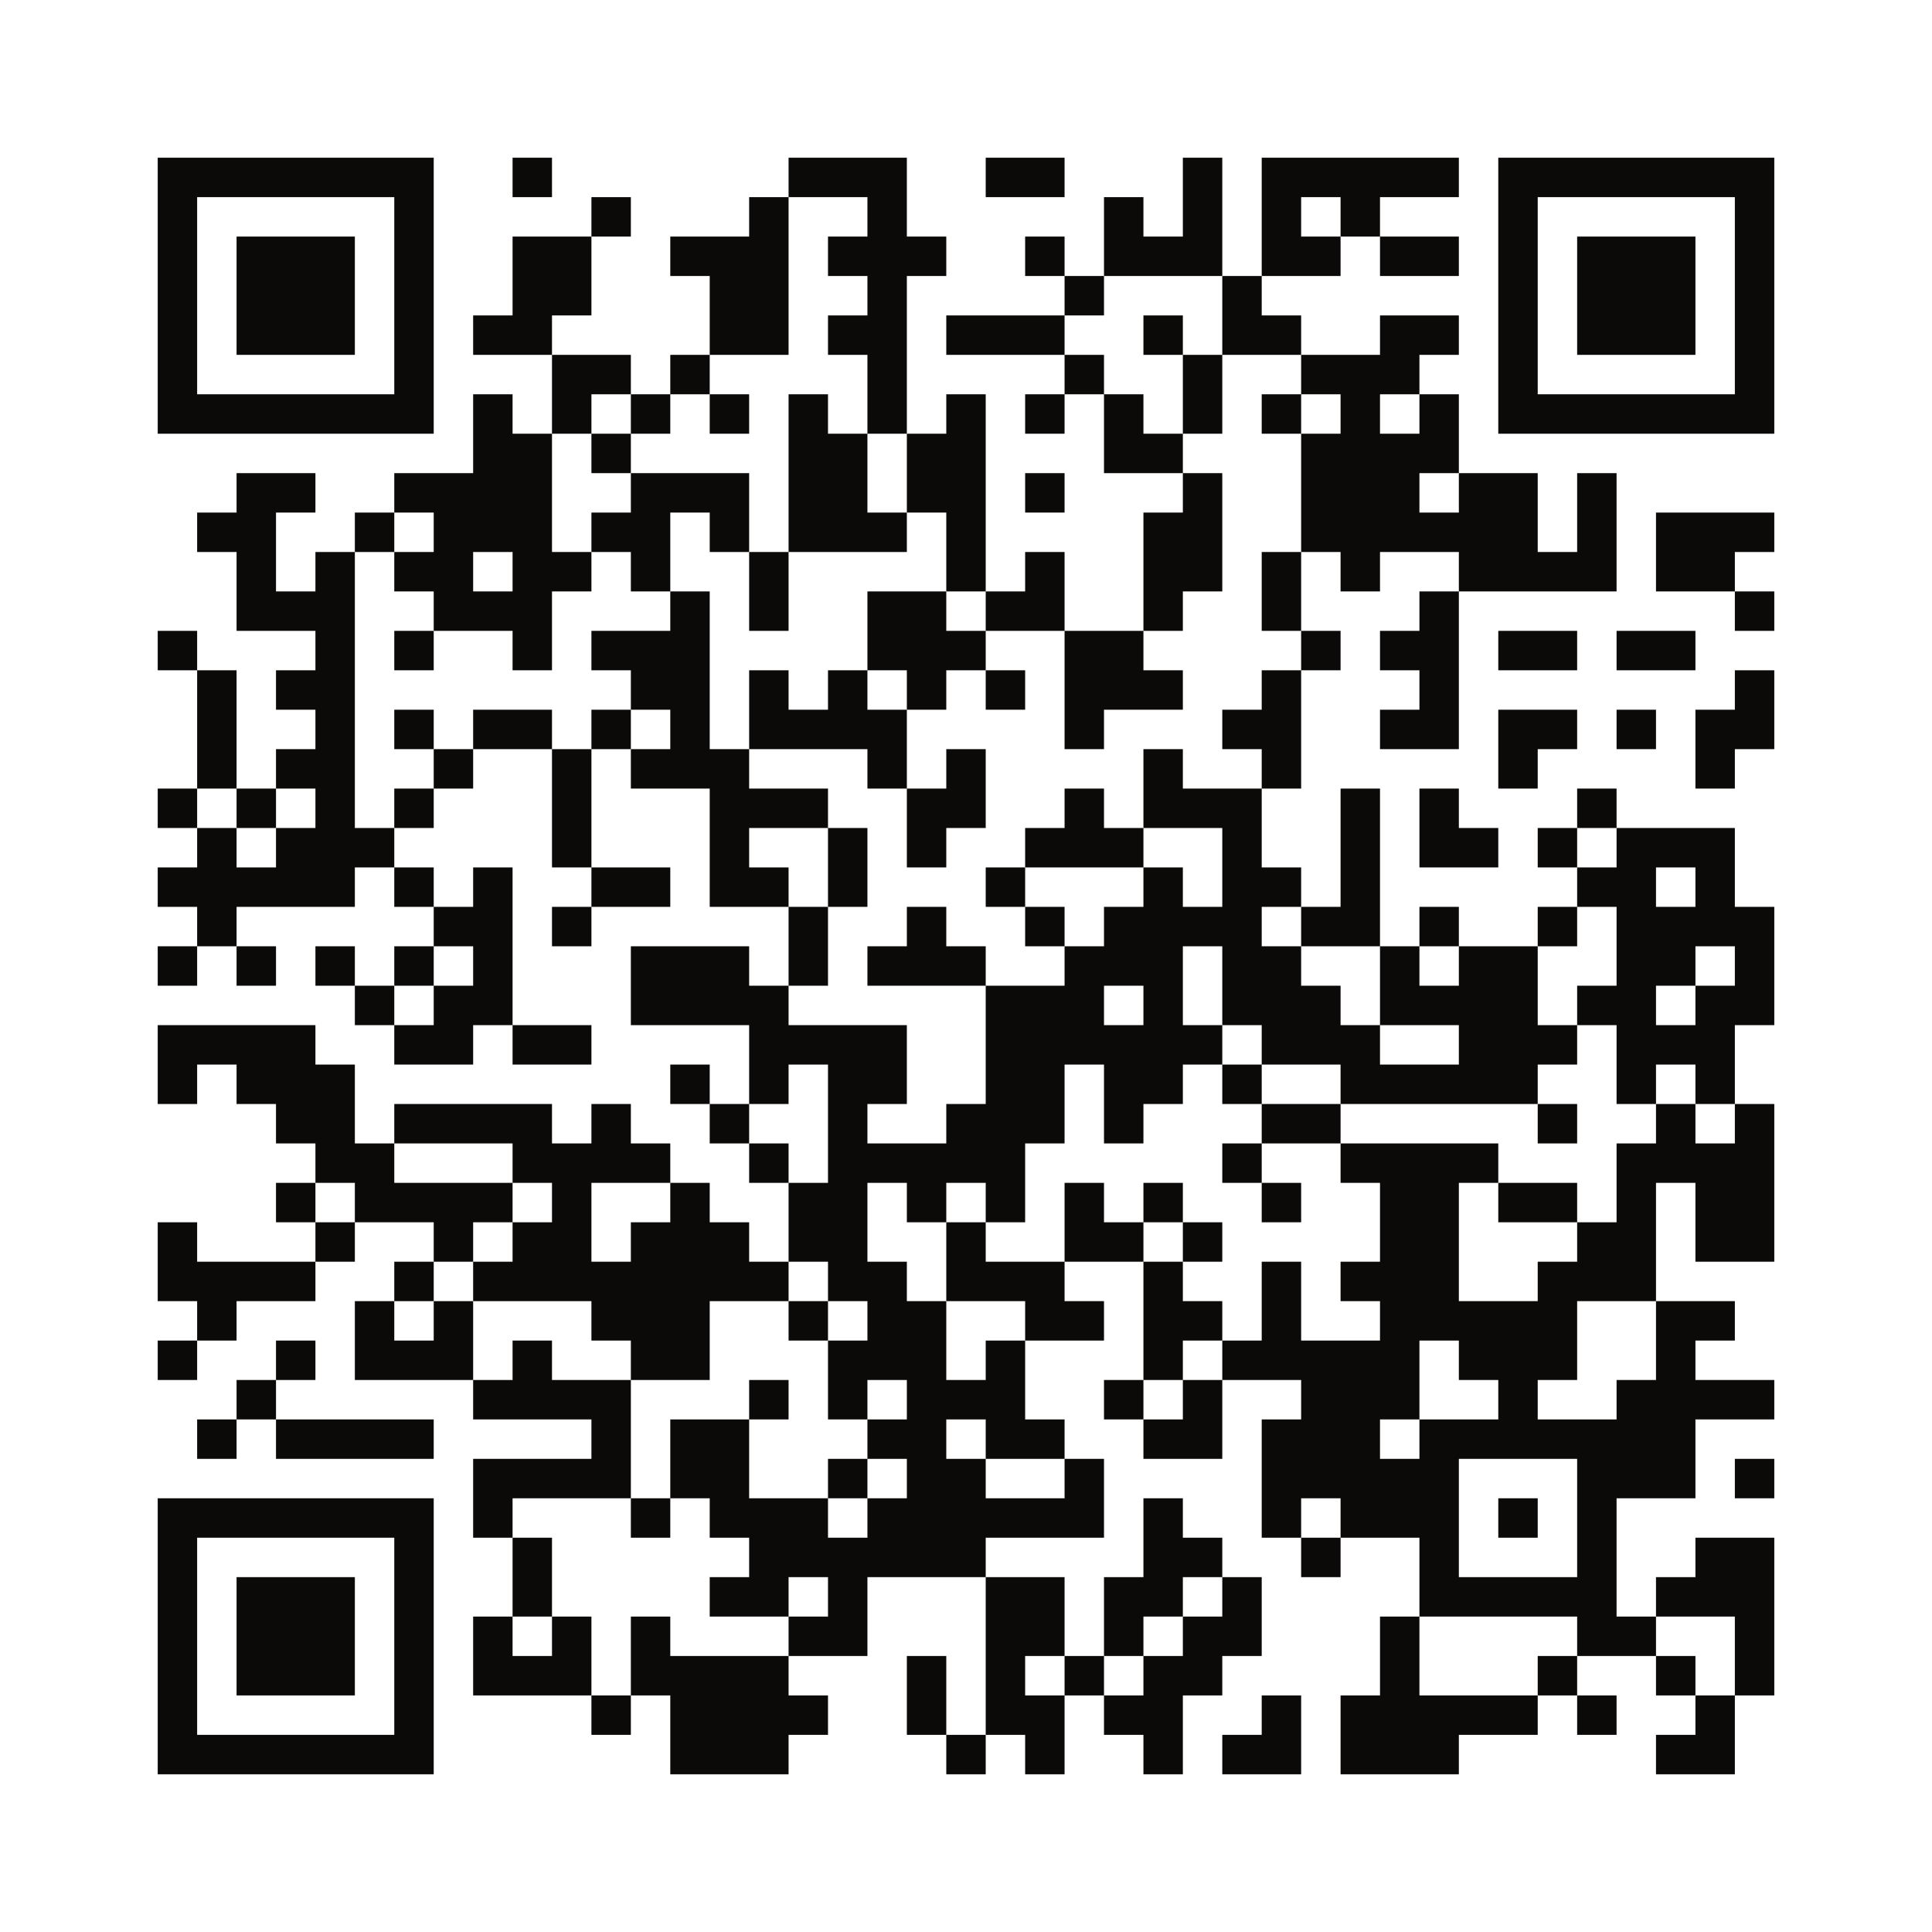
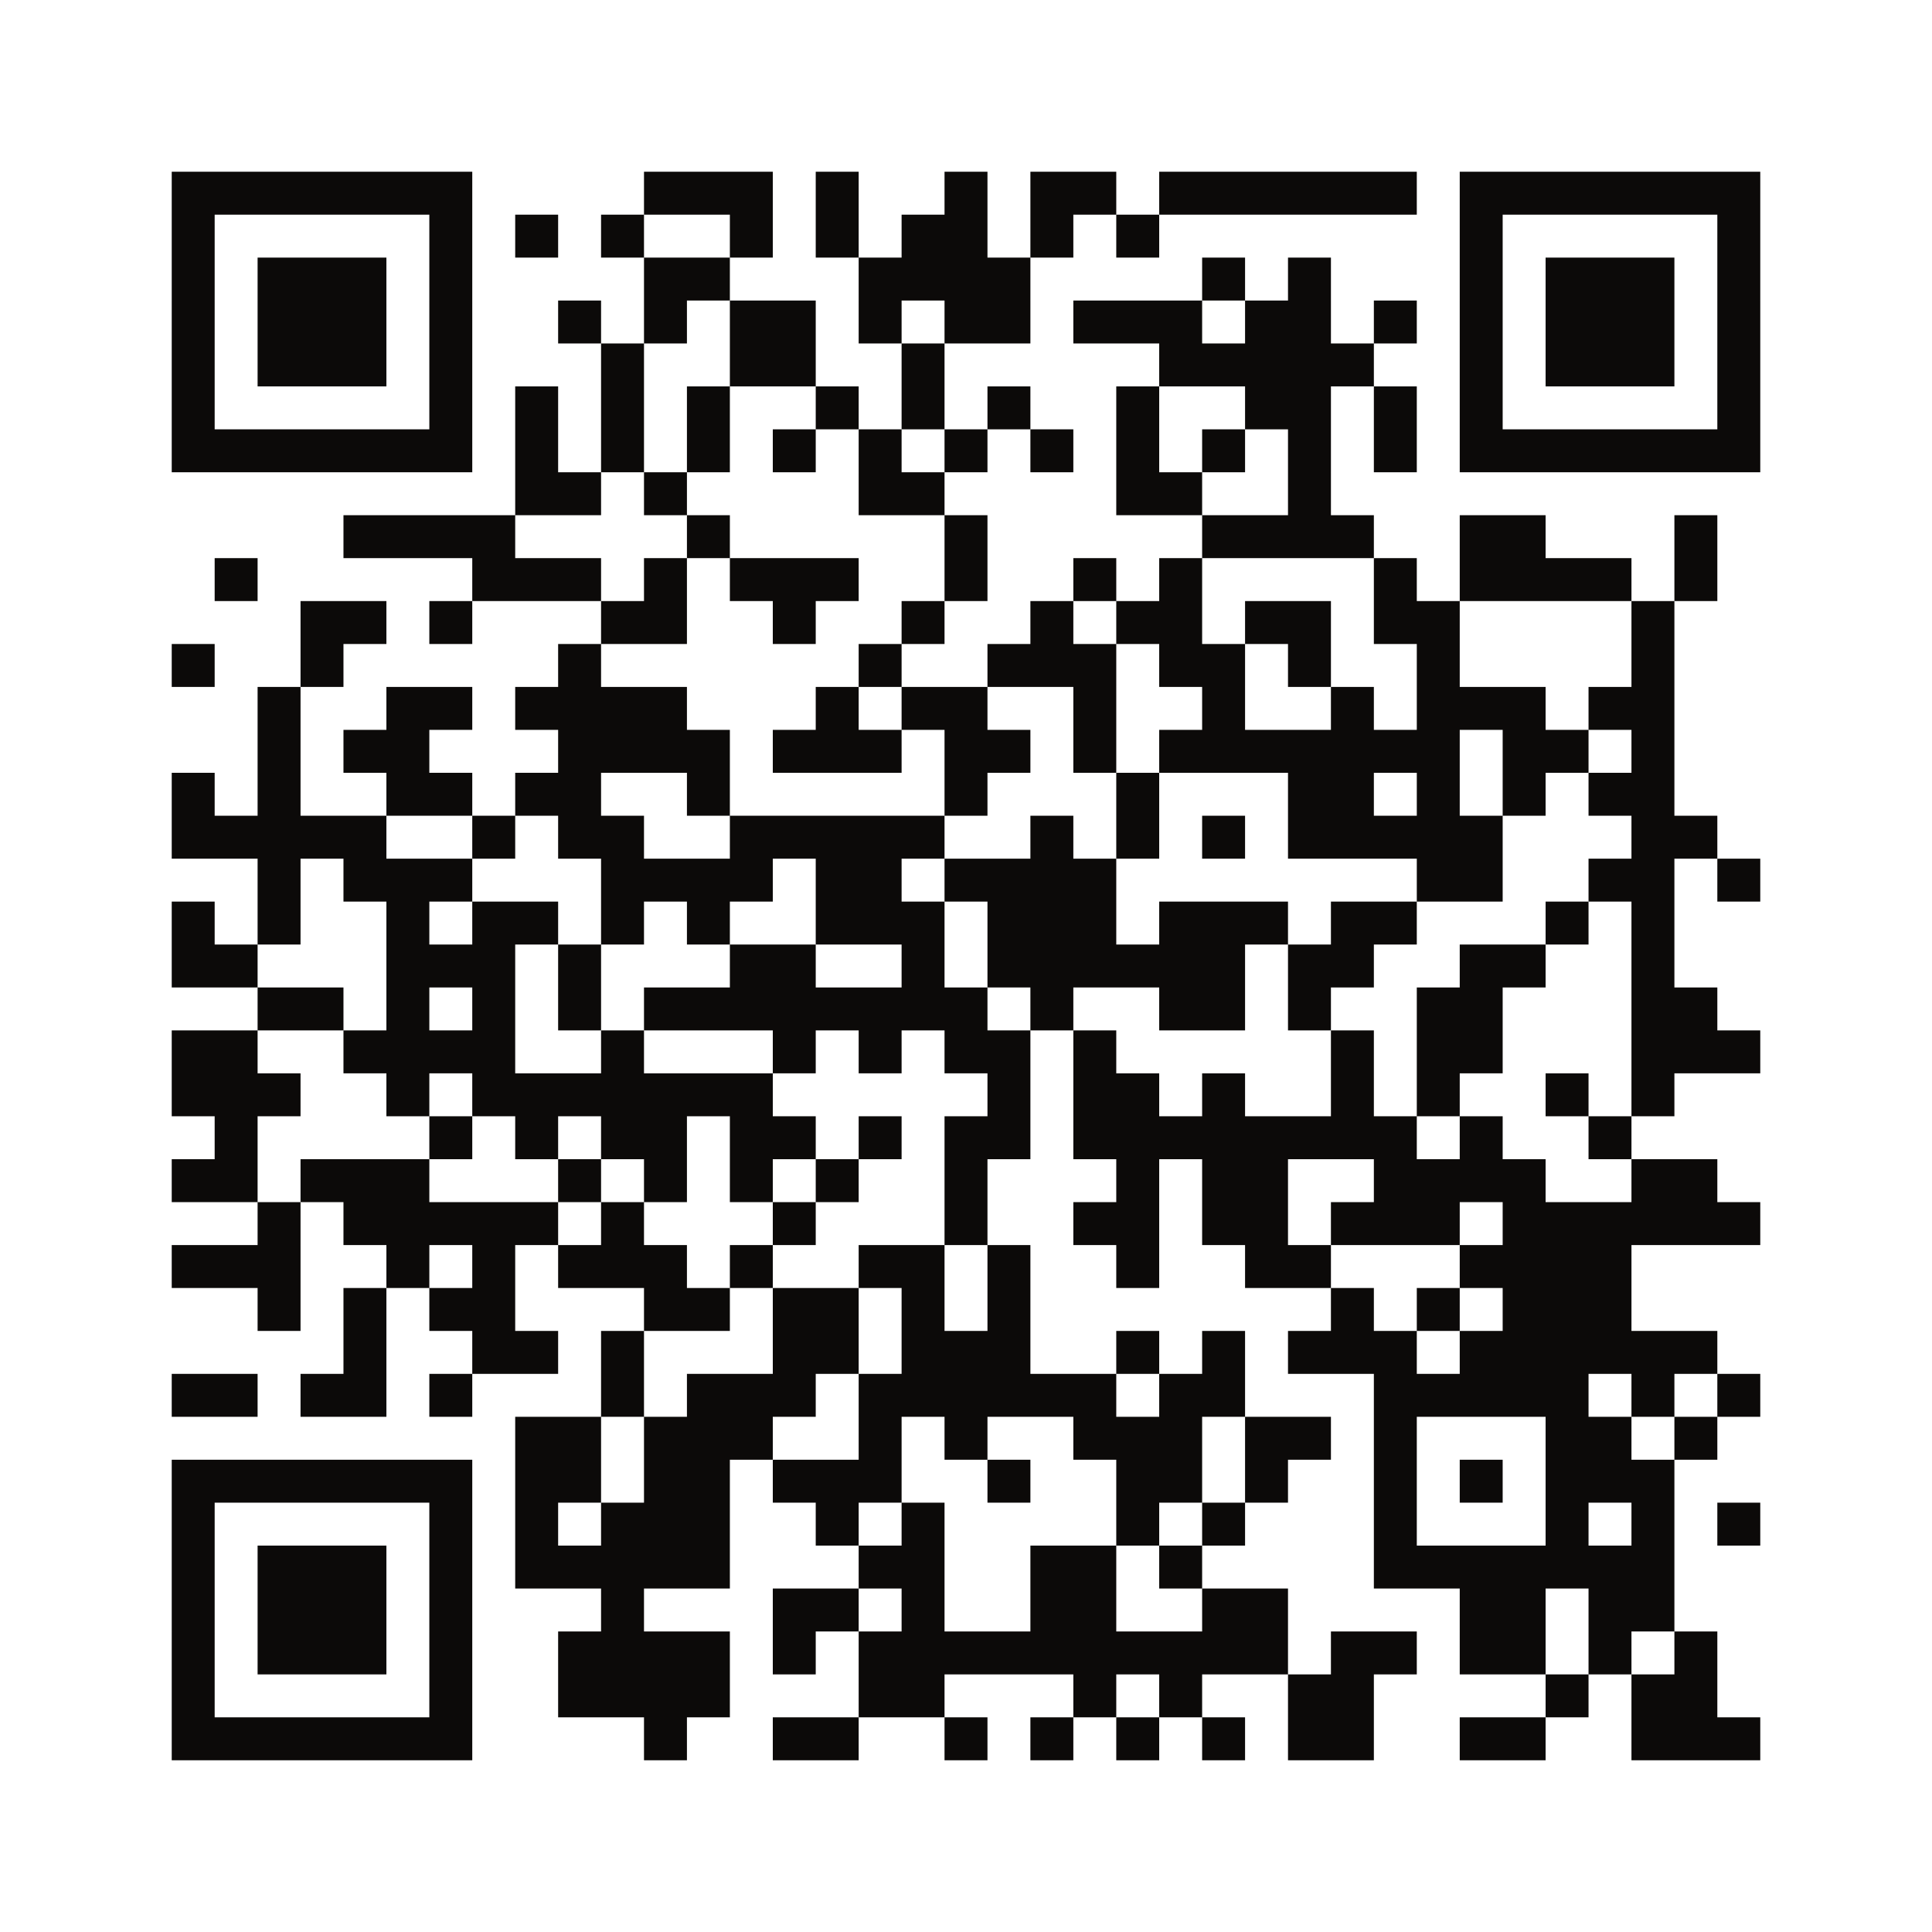
- <svg xmlns="http://www.w3.org/2000/svg" width="490" height="490" class="segno">
+ <svg xmlns="http://www.w3.org/2000/svg" width="450" height="450" class="segno">
  <g transform="scale(10)">
-     <path fill="#fff" d="M0 0h49v49h-49z" />
-     <path class="qrline" stroke="#0c0a09" d="M4 4.5h7m2 0h1m6 0h3m2 0h2m3 0h1m1 0h5m1 0h7m-41 1h1m5 0h1m4 0h1m3 0h1m2 0h1m5 0h1m1 0h1m1 0h1m1 0h1m3 0h1m5 0h1m-41 1h1m1 0h3m1 0h1m2 0h2m2 0h3m1 0h3m2 0h1m1 0h3m1 0h2m1 0h2m1 0h1m1 0h3m1 0h1m-41 1h1m1 0h3m1 0h1m2 0h2m3 0h2m2 0h1m4 0h1m3 0h1m6 0h1m1 0h3m1 0h1m-41 1h1m1 0h3m1 0h1m1 0h2m4 0h2m1 0h2m1 0h3m2 0h1m1 0h2m2 0h2m1 0h1m1 0h3m1 0h1m-41 1h1m5 0h1m3 0h2m1 0h1m4 0h1m4 0h1m2 0h1m2 0h3m2 0h1m5 0h1m-41 1h7m1 0h1m1 0h1m1 0h1m1 0h1m1 0h1m1 0h1m1 0h1m1 0h1m1 0h1m1 0h1m1 0h1m1 0h1m1 0h1m1 0h7m-33 1h2m1 0h1m4 0h2m1 0h2m3 0h2m3 0h4m-31 1h2m2 0h4m2 0h3m1 0h2m1 0h2m1 0h1m3 0h1m2 0h3m1 0h2m1 0h1m-36 1h2m2 0h1m1 0h3m1 0h2m1 0h1m1 0h3m1 0h1m4 0h2m2 0h6m1 0h1m1 0h3m-39 1h1m1 0h1m1 0h2m1 0h2m1 0h1m2 0h1m4 0h1m1 0h1m2 0h2m1 0h1m1 0h1m2 0h4m1 0h2m-38 1h3m2 0h3m3 0h1m1 0h1m2 0h2m1 0h2m2 0h1m2 0h1m3 0h1m7 0h1m-41 1h1m3 0h1m1 0h1m2 0h1m1 0h3m4 0h3m2 0h2m4 0h1m1 0h2m1 0h2m1 0h2m-38 1h1m1 0h2m7 0h2m1 0h1m1 0h1m1 0h1m1 0h1m1 0h3m2 0h1m3 0h1m7 0h1m-40 1h1m2 0h1m1 0h1m1 0h2m1 0h1m1 0h1m1 0h4m4 0h1m3 0h2m2 0h2m1 0h2m1 0h1m1 0h2m-40 1h1m1 0h2m2 0h1m2 0h1m1 0h3m3 0h1m1 0h1m4 0h1m2 0h1m5 0h1m4 0h1m-40 1h1m1 0h1m1 0h1m1 0h1m3 0h1m3 0h3m2 0h2m2 0h1m1 0h3m2 0h1m1 0h1m3 0h1m-36 1h1m1 0h3m4 0h1m3 0h1m2 0h1m1 0h1m2 0h3m2 0h1m2 0h1m1 0h2m1 0h1m1 0h3m-40 1h5m1 0h1m1 0h1m2 0h2m1 0h2m1 0h1m3 0h1m3 0h1m1 0h2m1 0h1m5 0h2m1 0h1m-39 1h1m5 0h2m1 0h1m5 0h1m2 0h1m2 0h1m1 0h4m1 0h2m1 0h1m2 0h1m1 0h4m-41 1h1m1 0h1m1 0h1m1 0h1m1 0h1m3 0h3m1 0h1m1 0h3m2 0h3m1 0h2m2 0h1m1 0h2m2 0h2m1 0h1m-36 1h1m1 0h2m3 0h4m5 0h3m1 0h1m1 0h3m1 0h4m1 0h2m1 0h2m-41 1h4m2 0h2m1 0h2m4 0h4m2 0h6m1 0h3m2 0h3m1 0h3m-40 1h1m1 0h3m8 0h1m1 0h1m1 0h2m2 0h2m1 0h2m1 0h1m2 0h5m2 0h1m1 0h1m-37 1h2m1 0h4m1 0h1m2 0h1m2 0h1m2 0h3m1 0h1m3 0h2m5 0h1m2 0h1m1 0h1m-37 1h2m3 0h4m2 0h1m1 0h5m5 0h1m2 0h4m3 0h4m-38 1h1m1 0h4m1 0h1m2 0h1m2 0h2m1 0h1m1 0h1m1 0h1m1 0h1m2 0h1m2 0h2m1 0h2m1 0h1m1 0h2m-41 1h1m3 0h1m2 0h1m1 0h2m1 0h3m1 0h2m2 0h1m2 0h2m1 0h1m4 0h2m3 0h2m1 0h2m-41 1h4m2 0h1m1 0h8m1 0h2m1 0h3m2 0h1m2 0h1m1 0h3m2 0h3m-37 1h1m3 0h1m1 0h1m3 0h3m2 0h1m1 0h2m2 0h2m1 0h2m1 0h1m2 0h5m2 0h2m-40 1h1m2 0h1m1 0h3m1 0h1m2 0h2m3 0h3m1 0h1m3 0h1m1 0h5m1 0h3m2 0h1m-37 1h1m5 0h4m3 0h1m1 0h1m1 0h3m2 0h1m1 0h1m2 0h3m2 0h1m2 0h4m-40 1h1m1 0h4m4 0h1m1 0h2m3 0h2m1 0h2m2 0h2m1 0h3m1 0h7m-31 1h4m1 0h2m2 0h1m1 0h2m2 0h1m4 0h5m3 0h3m1 0h1m-41 1h7m1 0h1m3 0h1m1 0h3m1 0h6m1 0h1m2 0h1m1 0h3m1 0h1m1 0h1m-37 1h1m5 0h1m2 0h1m5 0h6m4 0h2m2 0h1m2 0h1m3 0h1m2 0h2m-41 1h1m1 0h3m1 0h1m2 0h1m4 0h2m1 0h1m3 0h2m1 0h2m1 0h1m4 0h5m1 0h3m-41 1h1m1 0h3m1 0h1m1 0h1m1 0h1m1 0h1m3 0h2m3 0h2m1 0h1m1 0h2m3 0h1m4 0h2m2 0h1m-41 1h1m1 0h3m1 0h1m1 0h3m1 0h4m3 0h1m1 0h1m1 0h1m1 0h2m4 0h1m3 0h1m2 0h1m1 0h1m-41 1h1m5 0h1m4 0h1m1 0h4m2 0h1m1 0h2m1 0h2m2 0h1m1 0h5m1 0h1m2 0h1m-40 1h7m6 0h3m4 0h1m1 0h1m2 0h1m1 0h2m1 0h3m5 0h2" />
+     <path fill="#fff" d="M0 0h45v45h-45z" />
+     <path class="qrline" stroke="#0c0a09" d="M4 4.5h7m4 0h3m1 0h1m2 0h1m1 0h2m1 0h6m1 0h7m-37 1h1m5 0h1m1 0h1m1 0h1m2 0h1m1 0h1m1 0h2m1 0h1m1 0h1m7 0h1m5 0h1m-37 1h1m1 0h3m1 0h1m4 0h2m3 0h4m4 0h1m1 0h1m3 0h1m1 0h3m1 0h1m-37 1h1m1 0h3m1 0h1m2 0h1m1 0h1m1 0h2m1 0h1m1 0h2m1 0h3m1 0h2m1 0h1m1 0h1m1 0h3m1 0h1m-37 1h1m1 0h3m1 0h1m3 0h1m2 0h2m2 0h1m5 0h5m2 0h1m1 0h3m1 0h1m-37 1h1m5 0h1m1 0h1m1 0h1m1 0h1m2 0h1m1 0h1m1 0h1m2 0h1m2 0h2m1 0h1m1 0h1m5 0h1m-37 1h7m1 0h1m1 0h1m1 0h1m1 0h1m1 0h1m1 0h1m1 0h1m1 0h1m1 0h1m1 0h1m1 0h1m1 0h7m-29 1h2m1 0h1m4 0h2m4 0h2m2 0h1m-23 1h4m4 0h1m5 0h1m5 0h4m2 0h2m3 0h1m-35 1h1m5 0h3m1 0h1m1 0h3m2 0h1m2 0h1m1 0h1m4 0h1m1 0h4m1 0h1m-33 1h2m1 0h1m3 0h2m2 0h1m2 0h1m2 0h1m1 0h2m1 0h2m1 0h2m4 0h1m-35 1h1m2 0h1m5 0h1m6 0h1m2 0h3m1 0h2m1 0h1m2 0h1m4 0h1m-33 1h1m2 0h2m1 0h4m3 0h1m1 0h2m2 0h1m2 0h1m2 0h1m1 0h3m1 0h2m-33 1h1m1 0h2m3 0h4m1 0h3m1 0h2m1 0h1m1 0h7m1 0h2m1 0h1m-35 1h1m1 0h1m2 0h2m1 0h2m2 0h1m5 0h1m3 0h1m3 0h2m1 0h1m1 0h1m1 0h2m-35 1h5m2 0h1m1 0h2m2 0h5m2 0h1m1 0h1m1 0h1m1 0h5m3 0h2m-34 1h1m1 0h3m3 0h4m1 0h2m1 0h4m7 0h2m2 0h2m1 0h1m-37 1h1m1 0h1m2 0h1m1 0h2m1 0h1m1 0h1m2 0h3m1 0h3m1 0h3m1 0h2m3 0h1m1 0h1m-35 1h2m3 0h3m1 0h1m3 0h2m2 0h1m1 0h6m1 0h2m2 0h2m2 0h1m-33 1h2m1 0h1m1 0h1m1 0h1m1 0h8m1 0h1m2 0h2m1 0h1m2 0h2m3 0h2m-36 1h2m2 0h4m2 0h1m3 0h1m1 0h1m1 0h2m1 0h1m5 0h1m1 0h2m3 0h3m-37 1h3m2 0h1m1 0h7m5 0h1m1 0h2m1 0h1m2 0h1m1 0h1m2 0h1m1 0h1m-34 1h1m4 0h1m1 0h1m1 0h2m1 0h2m1 0h1m1 0h2m1 0h8m1 0h1m2 0h1m-34 1h2m1 0h3m3 0h1m1 0h1m1 0h1m1 0h1m2 0h1m3 0h1m1 0h2m2 0h4m2 0h2m-34 1h1m1 0h5m1 0h1m3 0h1m3 0h1m2 0h2m1 0h2m1 0h3m1 0h6m-37 1h3m2 0h1m1 0h1m1 0h3m1 0h1m2 0h2m1 0h1m2 0h1m2 0h2m3 0h4m-32 1h1m1 0h1m1 0h2m3 0h2m1 0h2m1 0h1m1 0h1m7 0h1m1 0h1m1 0h3m-30 1h1m2 0h2m1 0h1m3 0h2m1 0h3m2 0h1m1 0h1m1 0h3m1 0h6m-36 1h2m1 0h2m1 0h1m3 0h1m1 0h3m1 0h6m1 0h2m3 0h5m1 0h1m1 0h1m-29 1h2m1 0h3m2 0h1m1 0h1m2 0h3m1 0h2m1 0h1m3 0h2m1 0h1m-36 1h7m1 0h2m1 0h2m1 0h3m2 0h1m2 0h2m1 0h1m2 0h1m1 0h1m1 0h3m-35 1h1m5 0h1m1 0h1m1 0h3m2 0h1m1 0h1m4 0h1m1 0h1m3 0h1m3 0h1m1 0h1m1 0h1m-37 1h1m1 0h3m1 0h1m1 0h5m3 0h2m2 0h2m1 0h1m4 0h7m-35 1h1m1 0h3m1 0h1m3 0h1m3 0h2m1 0h1m2 0h2m2 0h2m4 0h2m1 0h2m-35 1h1m1 0h3m1 0h1m2 0h4m1 0h1m1 0h10m1 0h2m1 0h2m1 0h1m1 0h1m-36 1h1m5 0h1m2 0h4m3 0h2m3 0h1m1 0h1m2 0h2m4 0h1m1 0h2m-36 1h7m4 0h1m2 0h2m2 0h1m1 0h1m1 0h1m1 0h1m1 0h2m2 0h2m2 0h3" />
  </g>
</svg>
